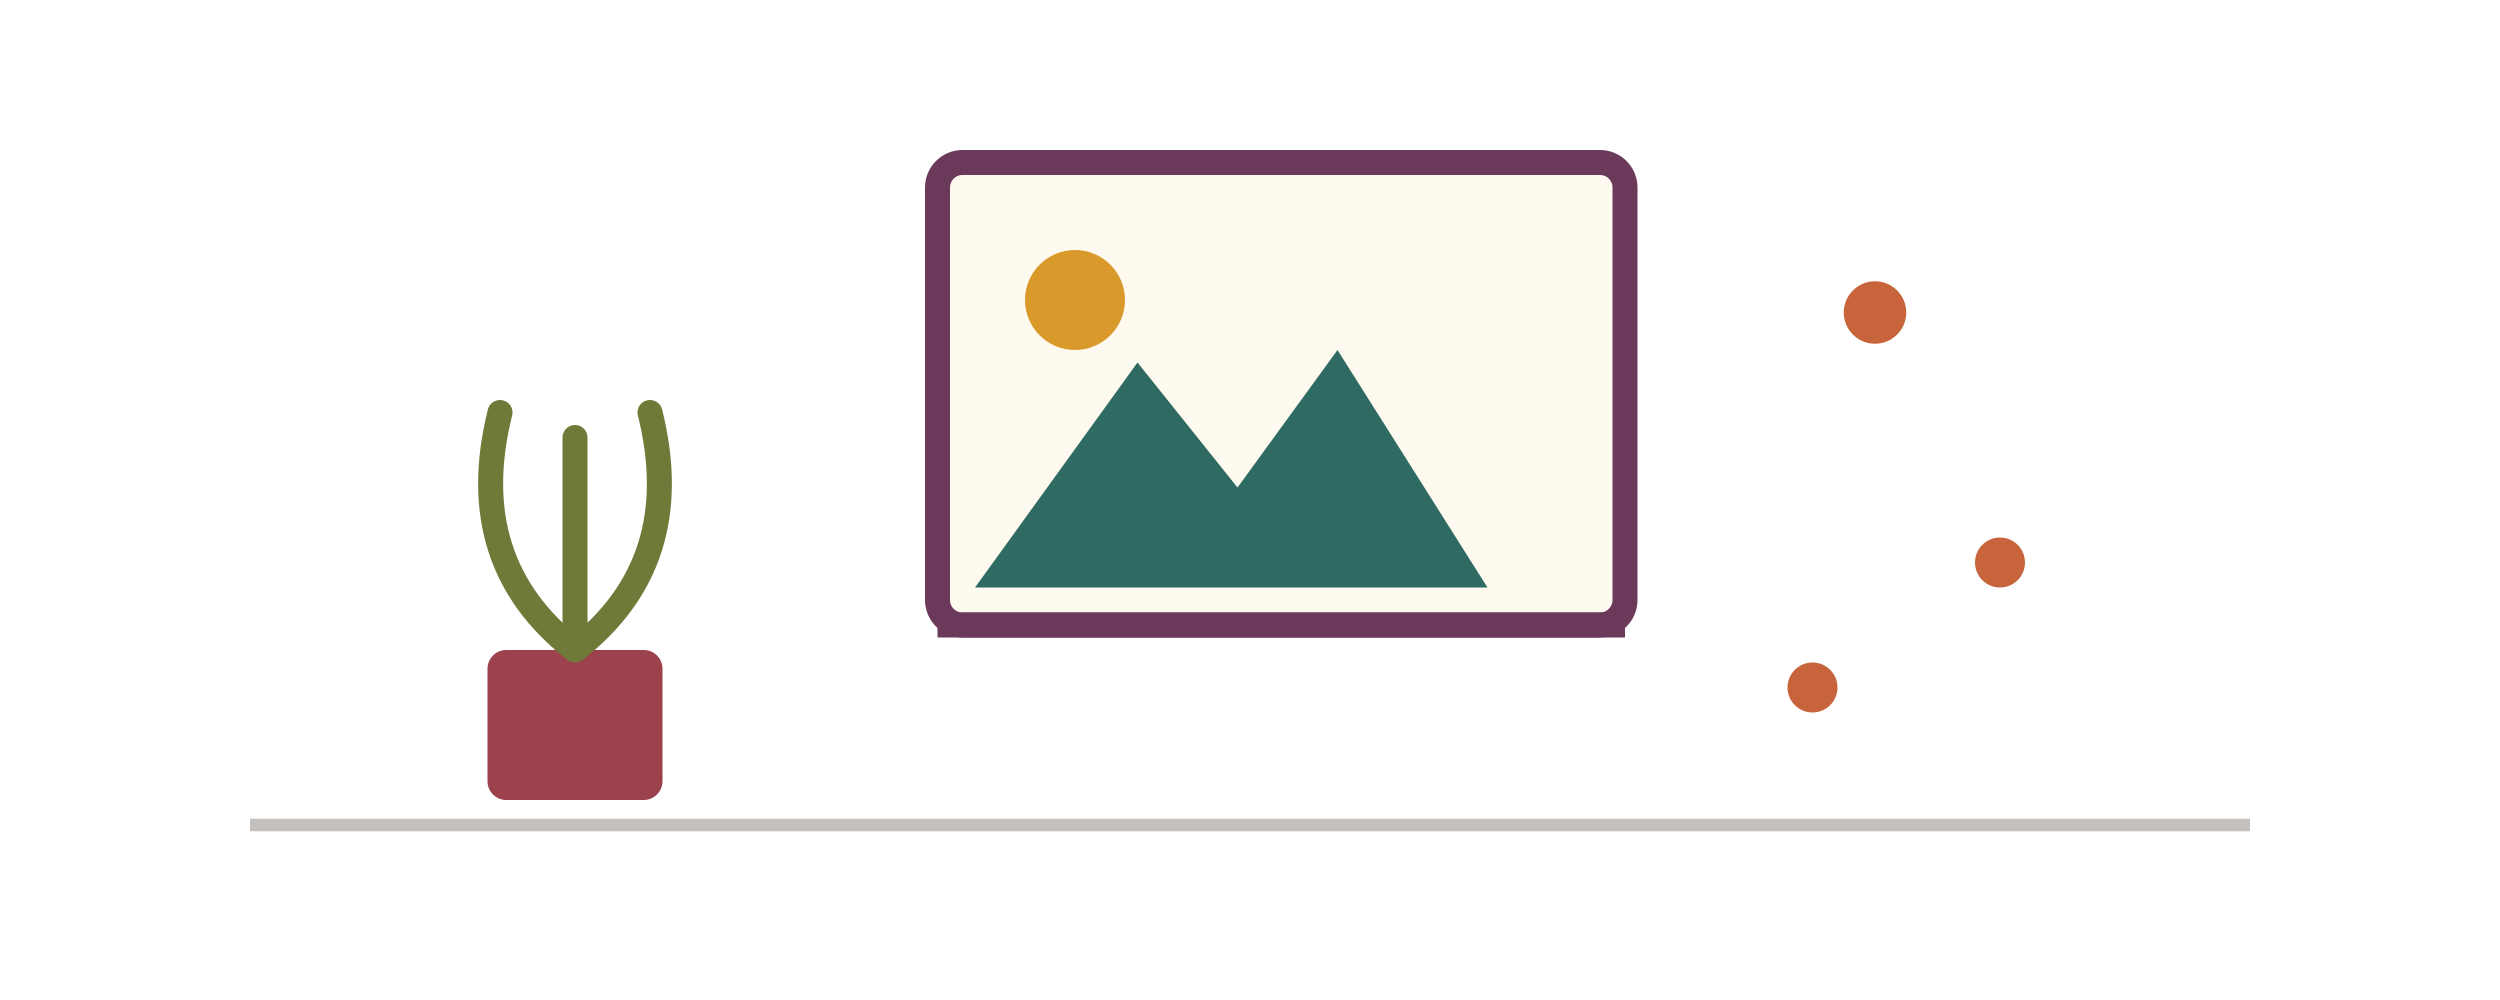
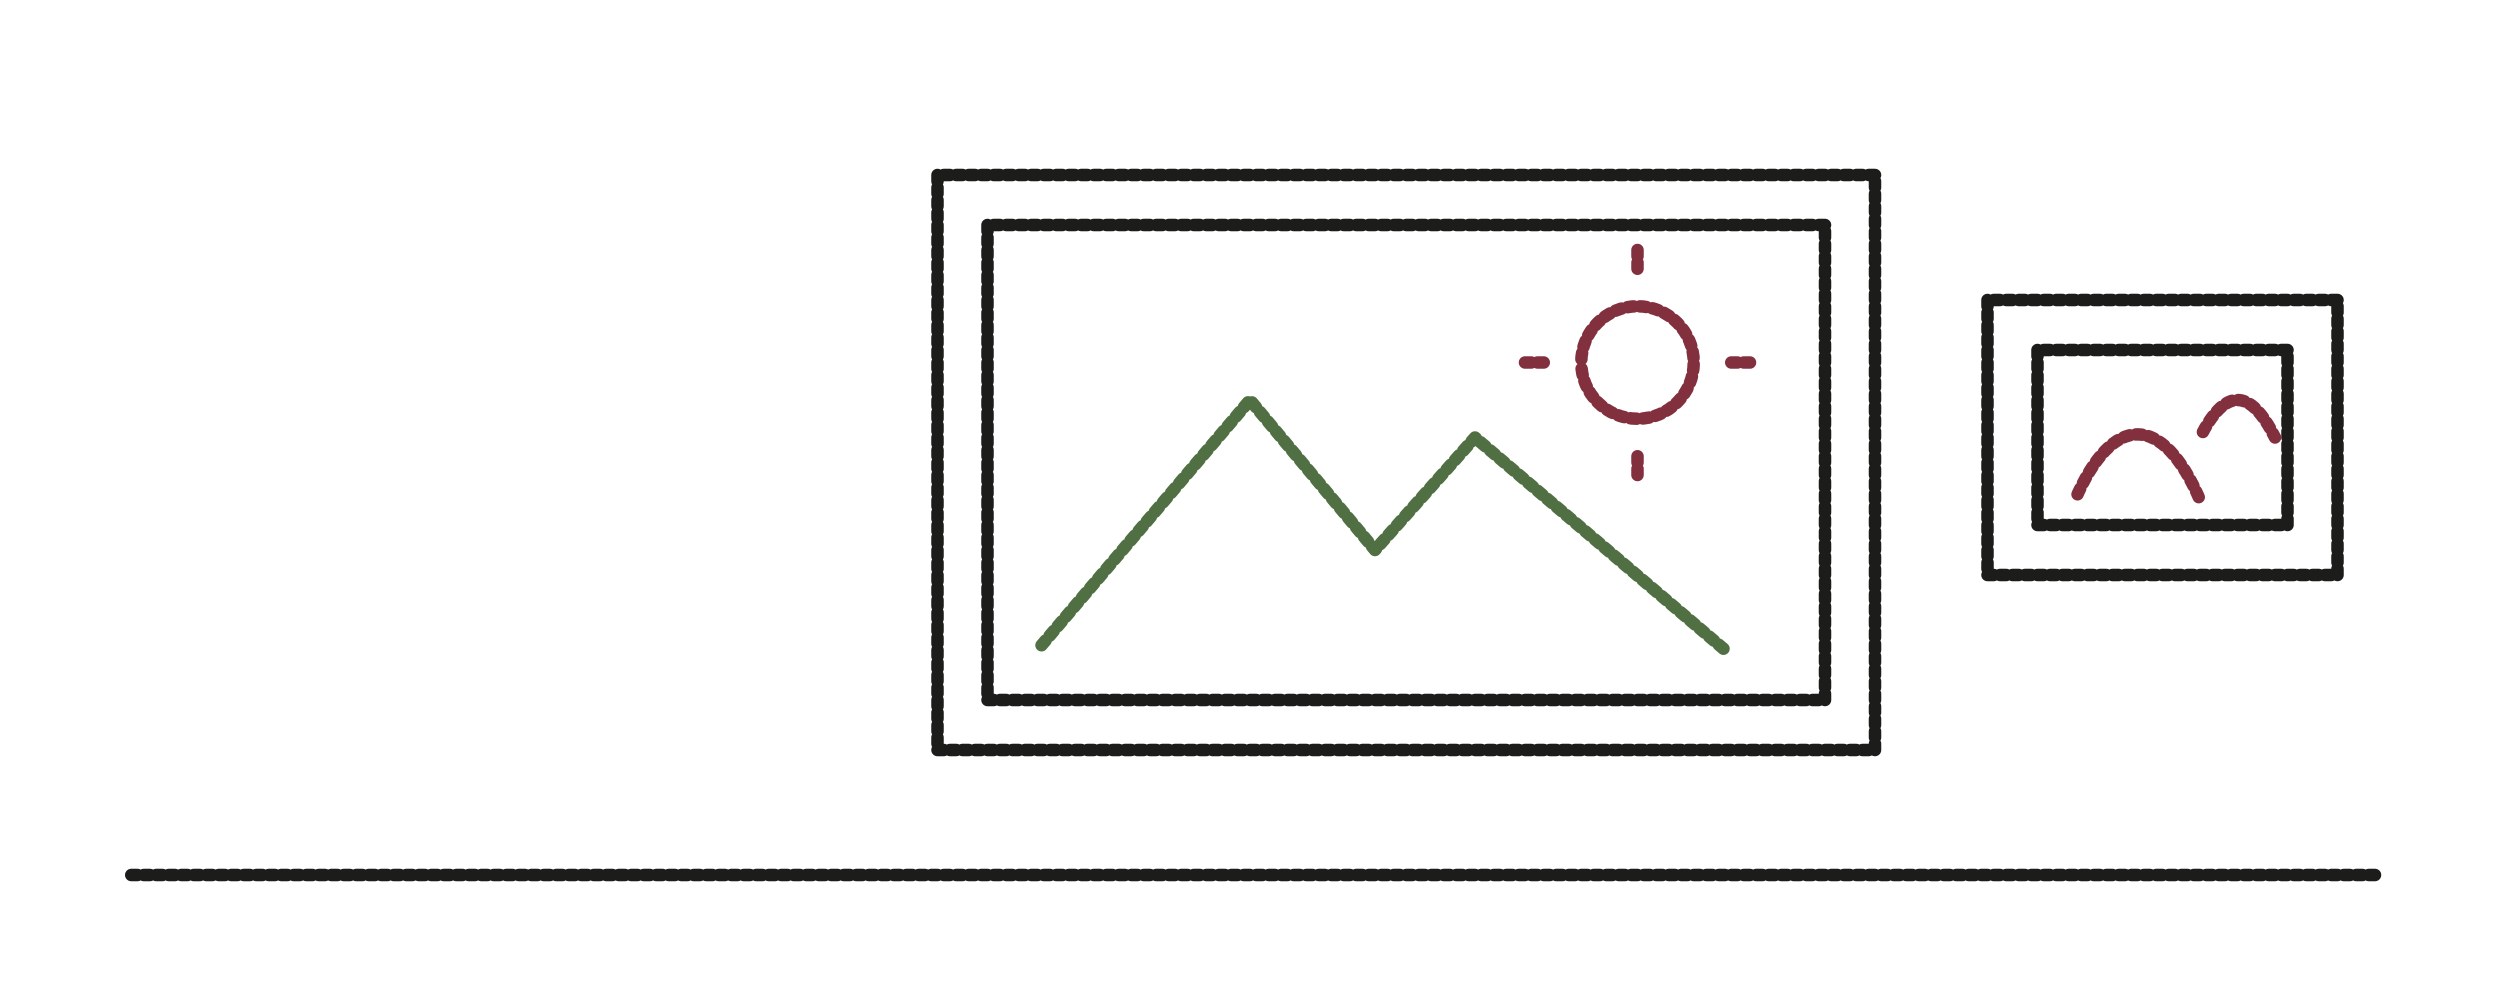
- <svg xmlns="http://www.w3.org/2000/svg" viewBox="0 0 400 160" role="img" aria-label="Culture">
-   <style>.b{transform-box:fill-box;transform-origin:center;animation:b 6s ease-in-out infinite}@keyframes b{0%,100%{transform:translateY(0)}50%{transform:translateY(-5px)}}</style>
-   <rect x="150" y="26" width="110" height="74" rx="4" fill="#fffaf0" stroke="#6b3a5b" stroke-width="4" />
-   <path d="M156 94 l26 -36 16 20 16 -22 24 38 Z" fill="#2f6b63" />
-   <circle cx="172" cy="48" r="8" fill="#d99a2b" />
-   <path d="M150 100 h110" stroke="#6b3a5b" stroke-width="4" />
-   <g class="b">
-     <rect x="78" y="104" width="28" height="24" rx="3" fill="#9c424c" />
-     <path d="M92 104 q-18 -14 -12 -38 M92 104 q18 -14 12 -38 M92 104 v-34" stroke="#6f7a39" stroke-width="4" fill="none" stroke-linecap="round" />
+ <svg xmlns="http://www.w3.org/2000/svg" viewBox="0 0 400 160" role="img" aria-label="AC² Culture">
+   <style>
+ *{stroke-linecap:round;stroke-linejoin:round}
+ .l{fill:none;stroke:#1c1c1b;stroke-width:2}
+ .w{stroke:#82303D} .g{stroke:#507044} .fw{fill:#82303D;stroke:none} .fg{fill:#507044;stroke:none}
+ .d{stroke-dasharray:1;stroke-dashoffset:1;animation:draw 1.3s cubic-bezier(.4,0,.2,1) forwards}
+ .d2{animation-delay:.35s} .d3{animation-delay:.7s} .d4{animation-delay:1.05s} .d5{animation-delay:1.4s}
+ .fi{opacity:0;animation:fade .8s ease forwards} .fi2{animation-delay:1.3s} .fi3{animation-delay:1.7s}
+ @keyframes draw{to{stroke-dashoffset:0}}
+ @keyframes fade{to{opacity:1}}
+ .breathe{transform-box:fill-box;transform-origin:center;animation:br 6s ease-in-out infinite}
+ @keyframes br{0%,100%{transform:scale(1)}50%{transform:scale(1.025)}}
+ .head{transform-box:fill-box;transform-origin:bottom center;animation:tilt 7s ease-in-out infinite}
+ @keyframes tilt{0%,100%{transform:rotate(-4deg)}50%{transform:rotate(5deg)}}
+ .leaf{transform-box:fill-box;transform-origin:bottom center;animation:leaf 5s ease-in-out infinite}
+ @keyframes leaf{0%,100%{transform:rotate(-3deg)}50%{transform:rotate(3deg)}}
+ .sun{transform-box:fill-box;transform-origin:center;animation:sun 10s linear infinite}
+ @keyframes sun{to{transform:rotate(360deg)}}
+ @media (prefers-reduced-motion:reduce){*{animation:none!important;stroke-dashoffset:0!important;opacity:1!important}}
+ </style>
+   <path class="l d" pathLength="1" d="M20 140 h360" />
+   <g class="breathe">
+     <path class="l d d2" pathLength="1" d="M150 28 h150 v92 h-150 z M158 36 h134 v76 h-134 z" />
+     <path class="l d d3 g" pathLength="1" d="M166 104 l34 -40 l20 24 l16 -18 l40 34" />
+     <g class="sun">
+       <path class="l d d4 w" pathLength="1" d="M262 58 m-9 0 a9 9 0 1 0 18 0 a9 9 0 1 0 -18 0 M262 44 v-4 M262 72 v4 M248 58 h-4 M276 58 h4" />
+     </g>
  </g>
-   <g fill="#c8643c">
-     <circle cx="300" cy="50" r="5" />
-     <circle cx="320" cy="90" r="4" />
-     <circle cx="290" cy="110" r="4" />
+   <path class="l d d3" pathLength="1" d="M318 48 h56 v44 h-56 z M326 56 h40 v28 h-40 z" />
+   <path class="l d d4 w" pathLength="1" d="M332 80 c6 -14 14 -14 20 0 M352 70 c4 -8 8 -8 12 0" />
+   <g class="fi fi2">
+     <path class="l" d="M86 140 c0 -24 10 -34 24 -34 s24 10 24 34" />
+     <g class="head">
+       <path class="l" d="M110 104 m-12 0 a12 12 0 1 0 24 0 a12 12 0 1 0 -24 0 M100 96 c6 -8 14 -8 20 0" />
+     </g>
  </g>
-   <path d="M40 132 H360" stroke="#3a2c23" stroke-width="2" opacity=".3" />
+   <g class="fi fi3">
+     <path class="l w" d="M30 140 v-16 h22 v16" />
+     <g class="leaf">
+       <path class="l g" d="M41 124 v-26 M41 110 c-10 -2 -14 -10 -14 -18 c8 0 14 6 14 18 M41 104 c10 -2 14 -10 14 -18 c-8 0 -14 6 -14 18" />
+     </g>
+   </g>
</svg>
